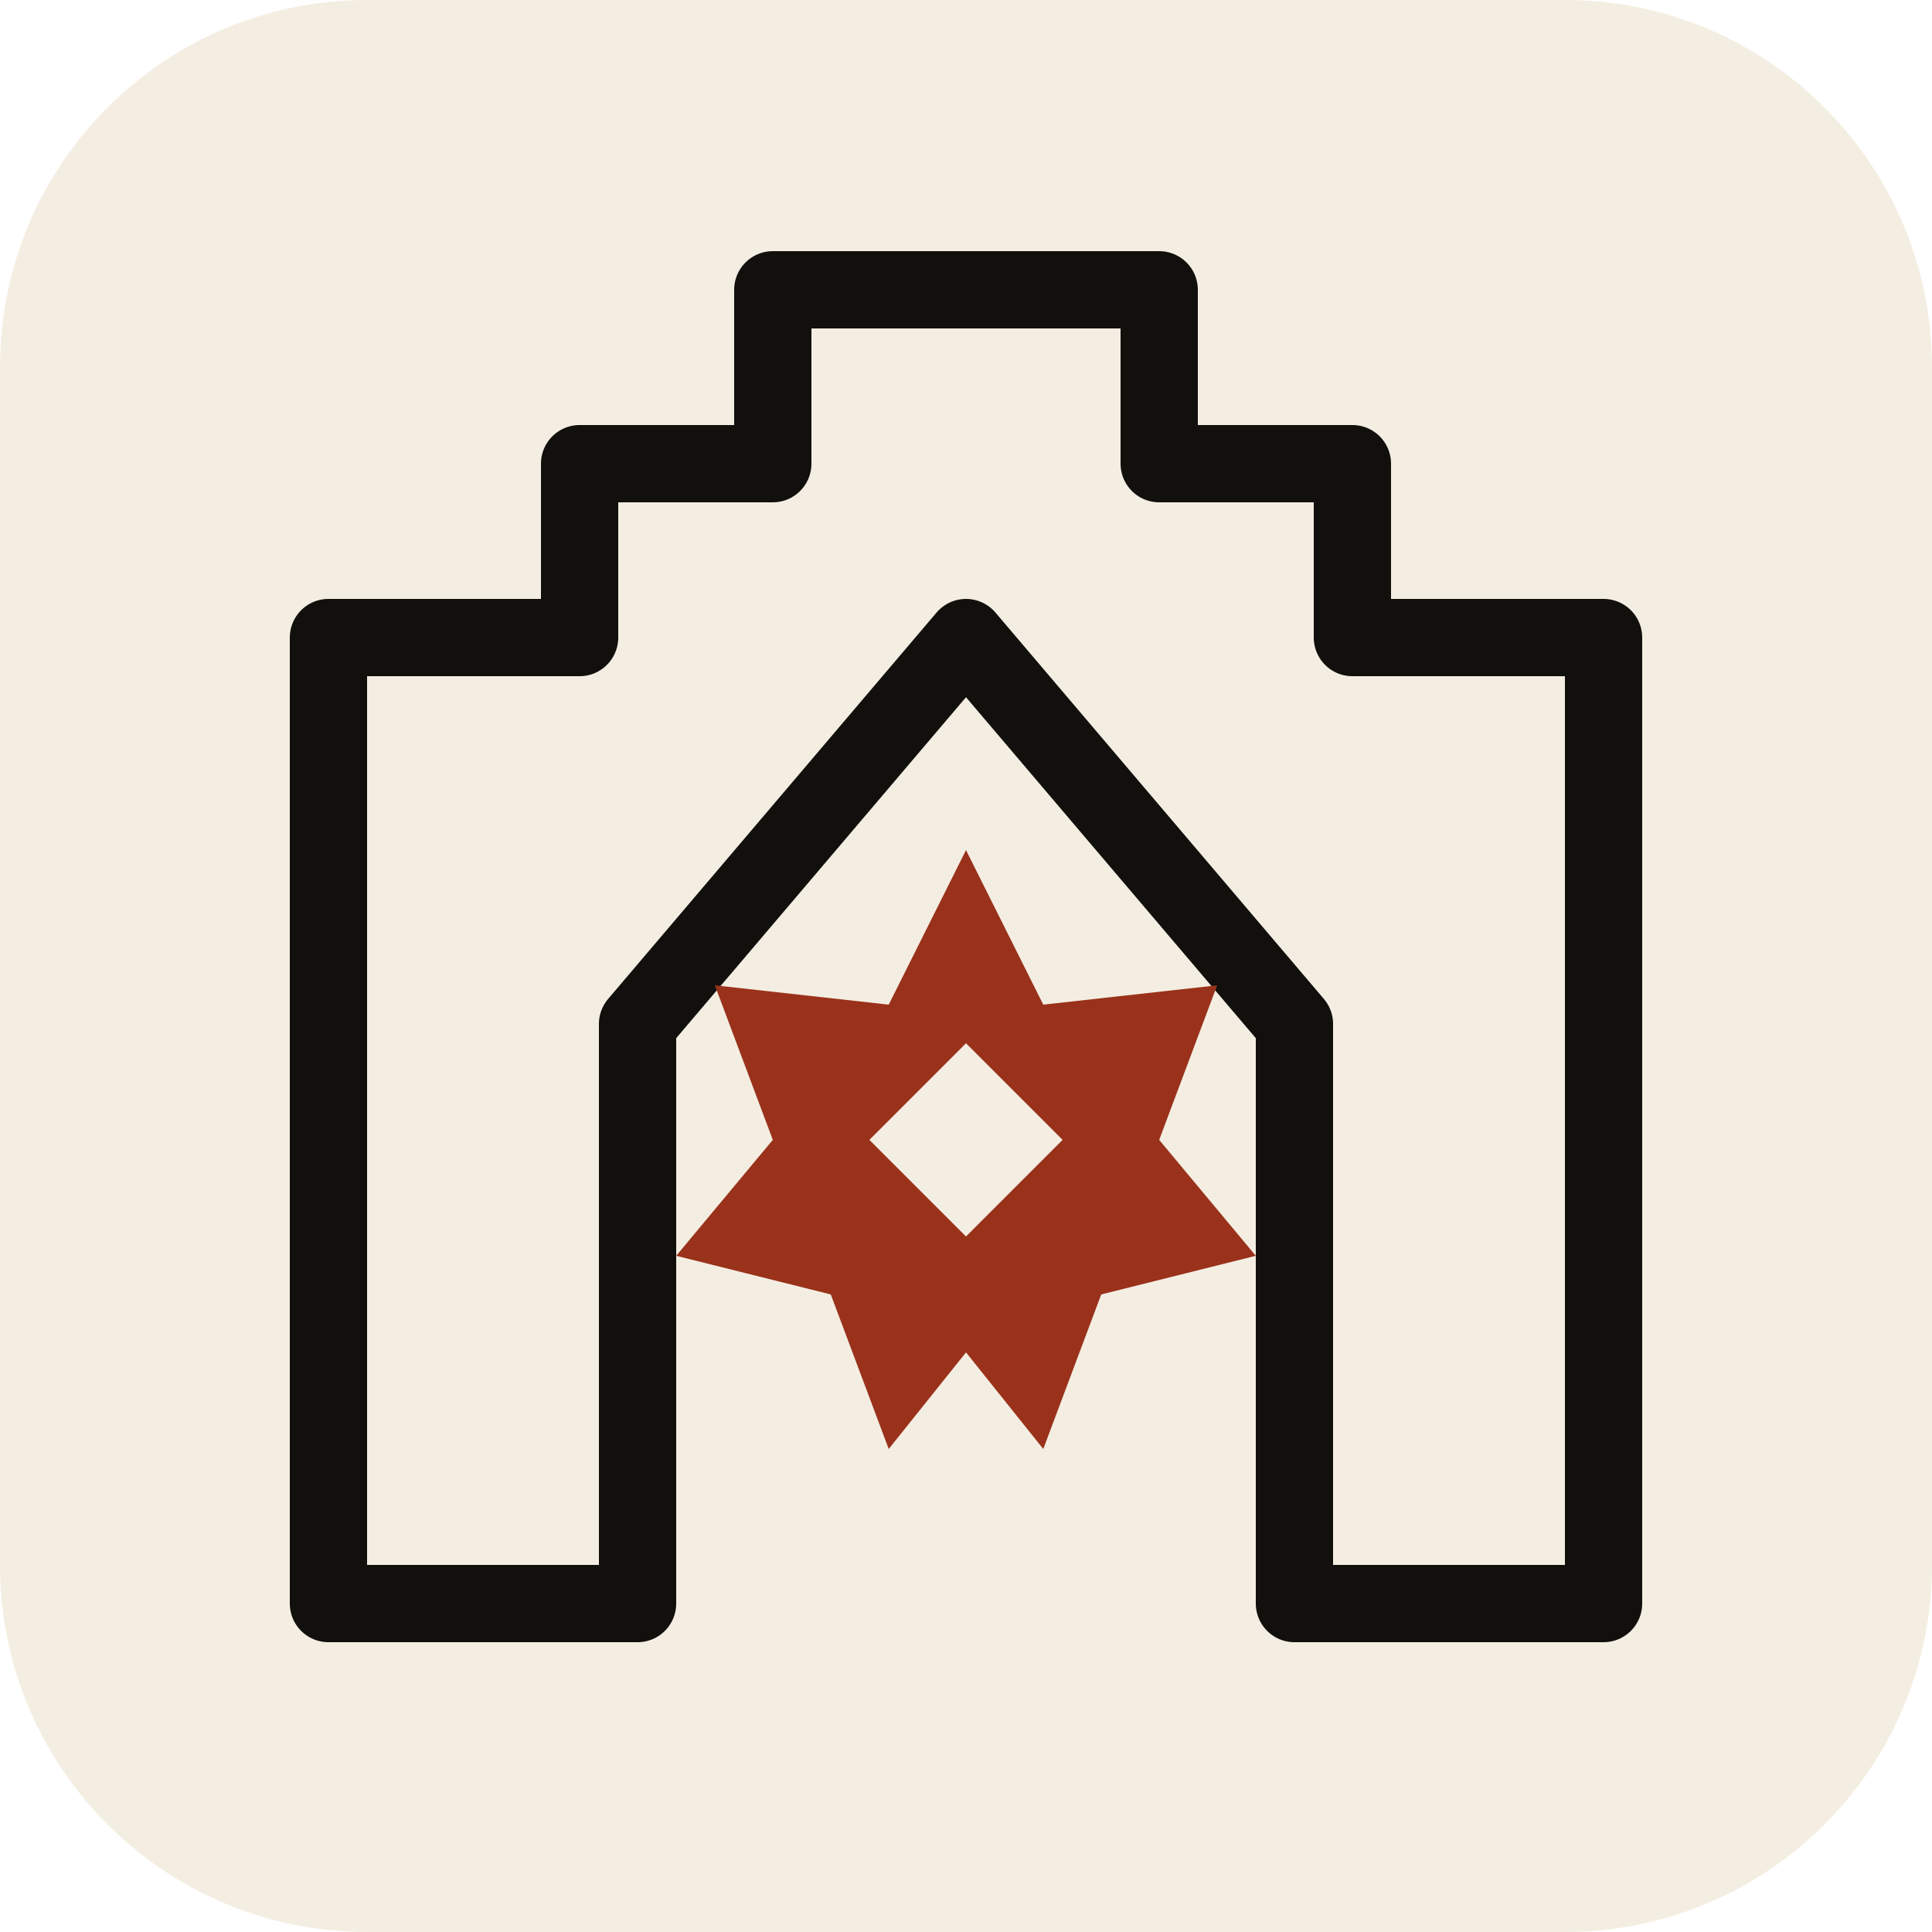
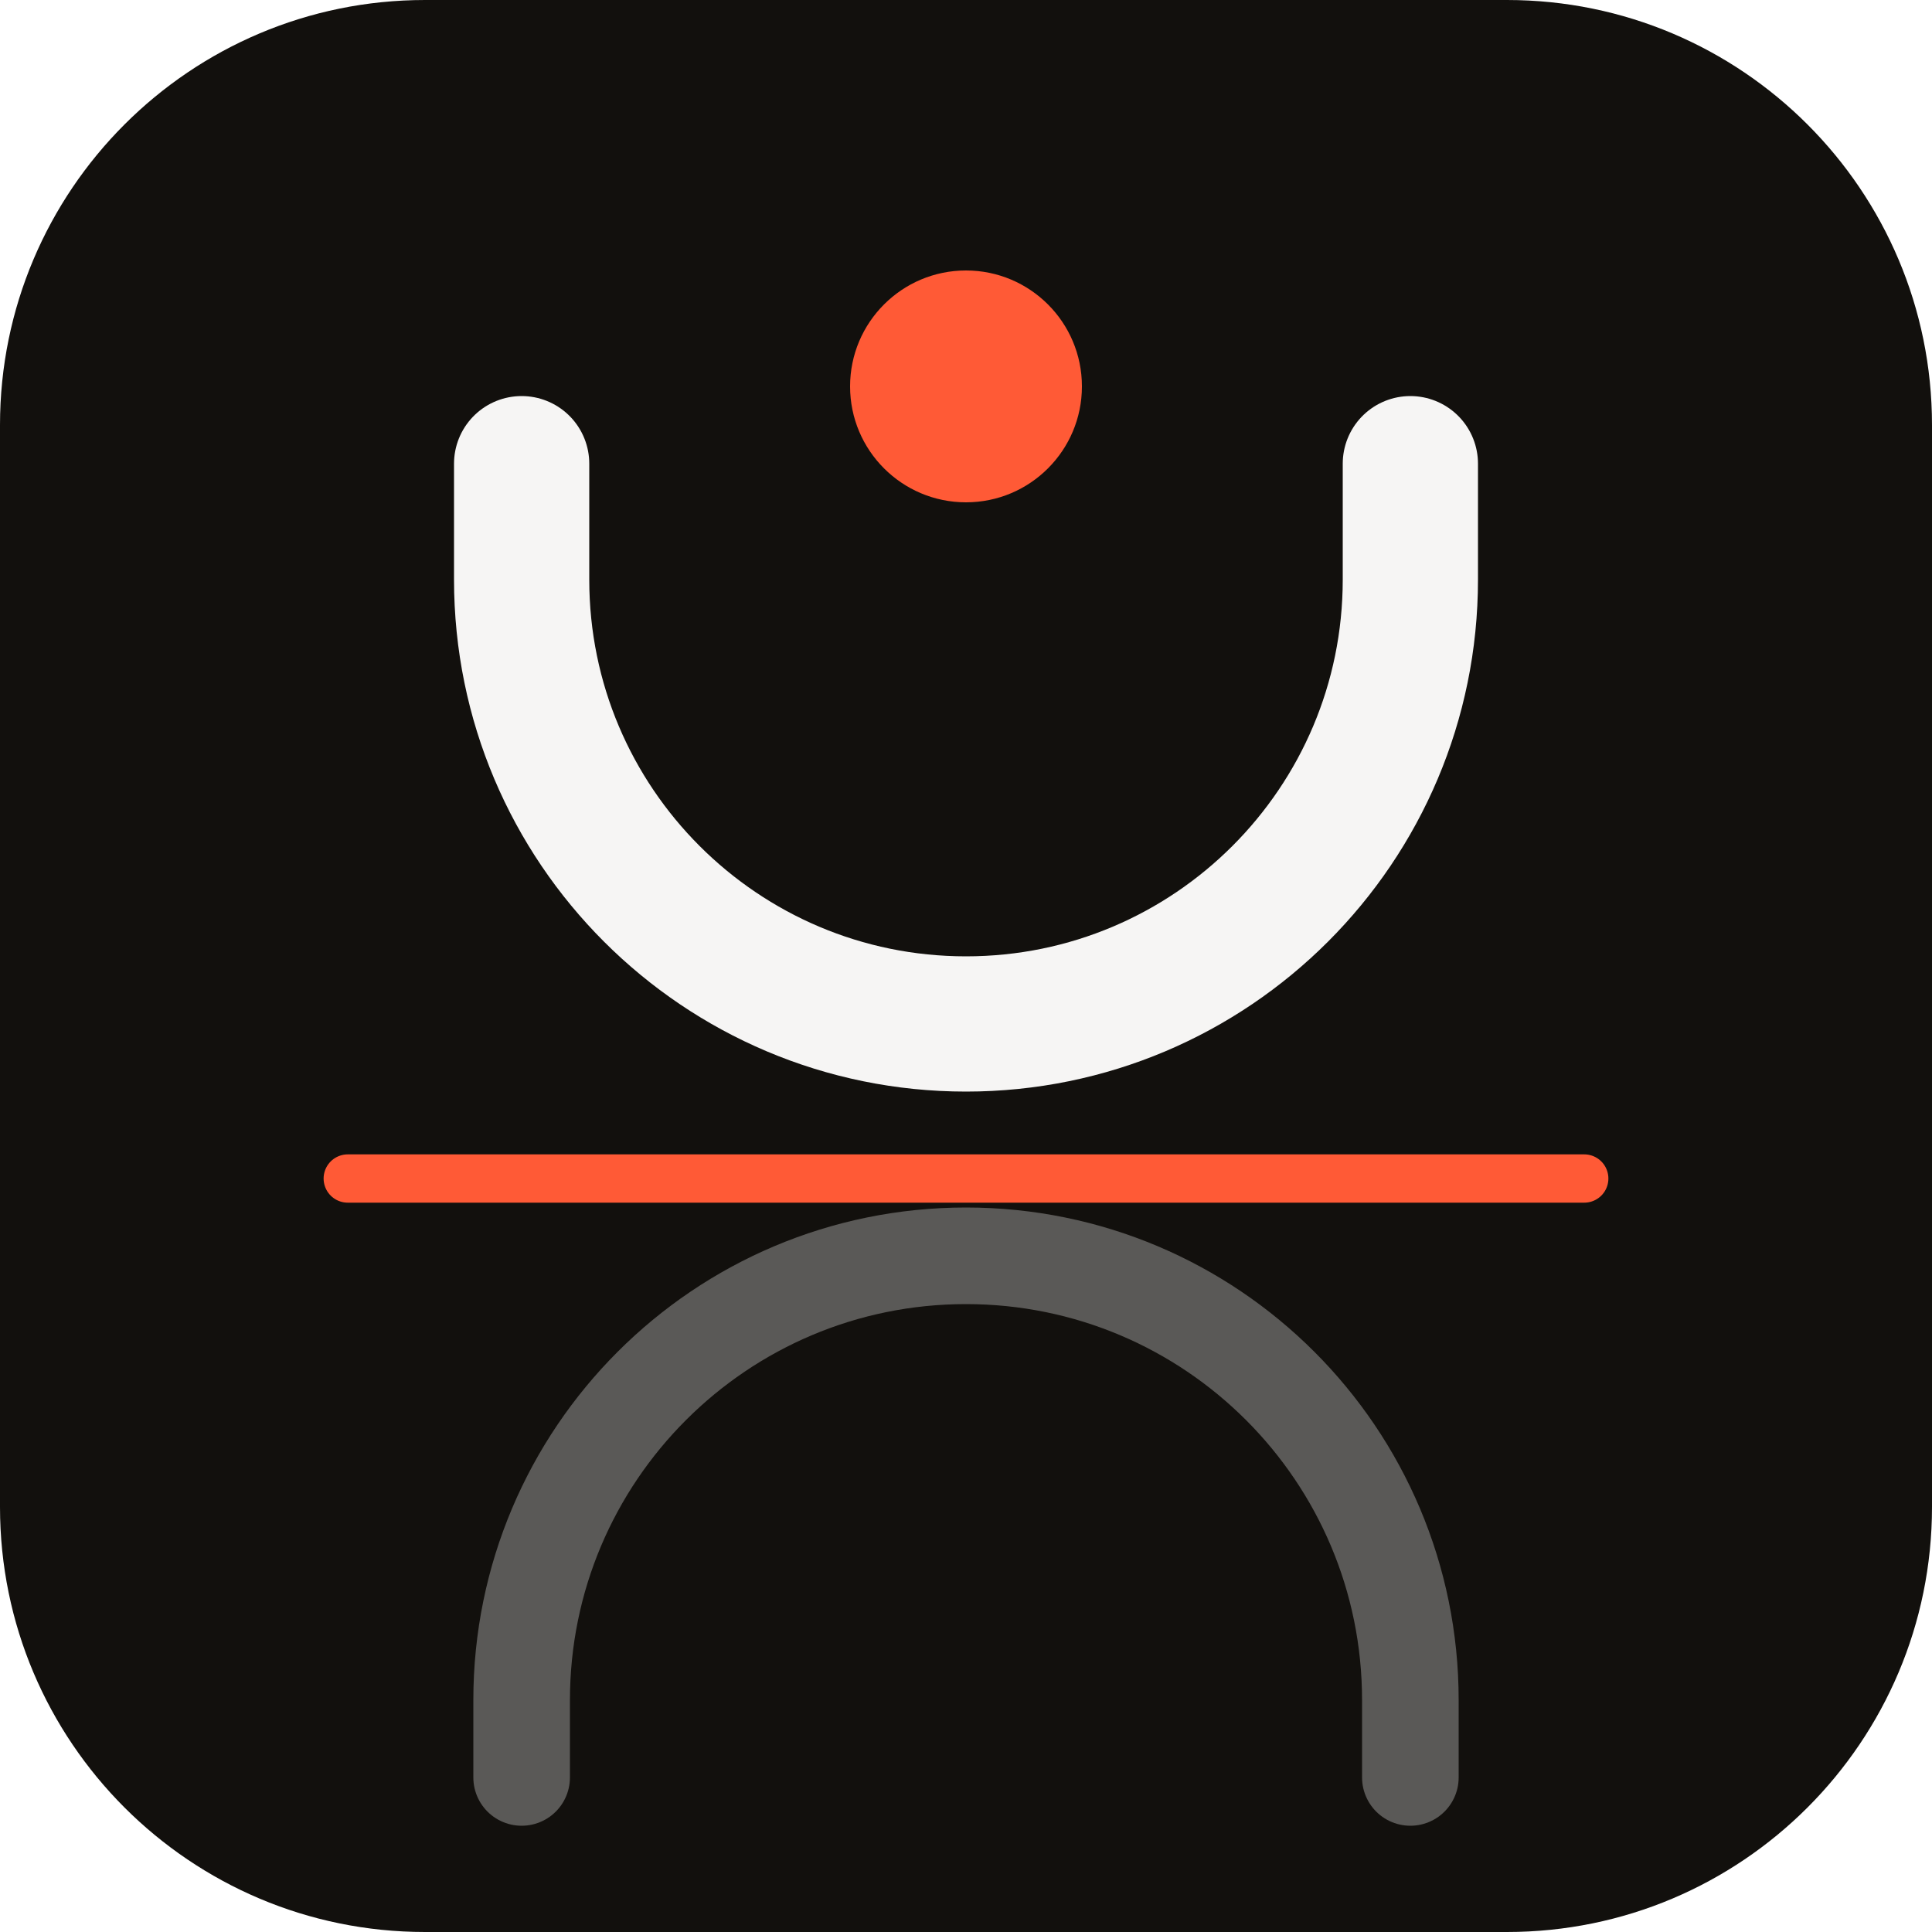
<svg xmlns="http://www.w3.org/2000/svg" viewBox="0 0 100 100" role="img" aria-label="Al-Narjis AI">
-   <rect width="100" height="100" rx="19" fill="#f4eee2" />
-   <path d="M17 83V33H30V24H40V15H60V24H70V33H83V83H67V53L50 33 33 53V83Z" fill="none" stroke="#12100d" stroke-width="4" stroke-linejoin="round" />
-   <path d="M50 44 54 52 63 51 60 59 65 65 57 67 54 75 50 70 46 75 43 67 35 65 40 59 37 51 46 52Z M50 54 55 59 50 64 45 59Z" fill="#9a321b" fill-rule="evenodd" />
+   <rect width="100" height="100" rx="22" fill="#12100d" />
+   <path d="M27 24v6a23 23 0 0 0 46 0v-6" fill="none" stroke="#f6f5f4" stroke-width="7" stroke-linecap="round" />
+   <path d="M44 20a6 6 0 1 0 12 0a6 6 0 1 0 -12 0Z" fill="#ff5a36" />
+   <path d="M18 61h64" stroke="#ff5a36" stroke-width="2.5" stroke-linecap="round" />
+   <path d="M27 92v-4a17 17 0 0 1 46 0v4" fill="none" stroke="#f6f5f4" stroke-width="5" stroke-linecap="round" opacity=".32" />
</svg>
